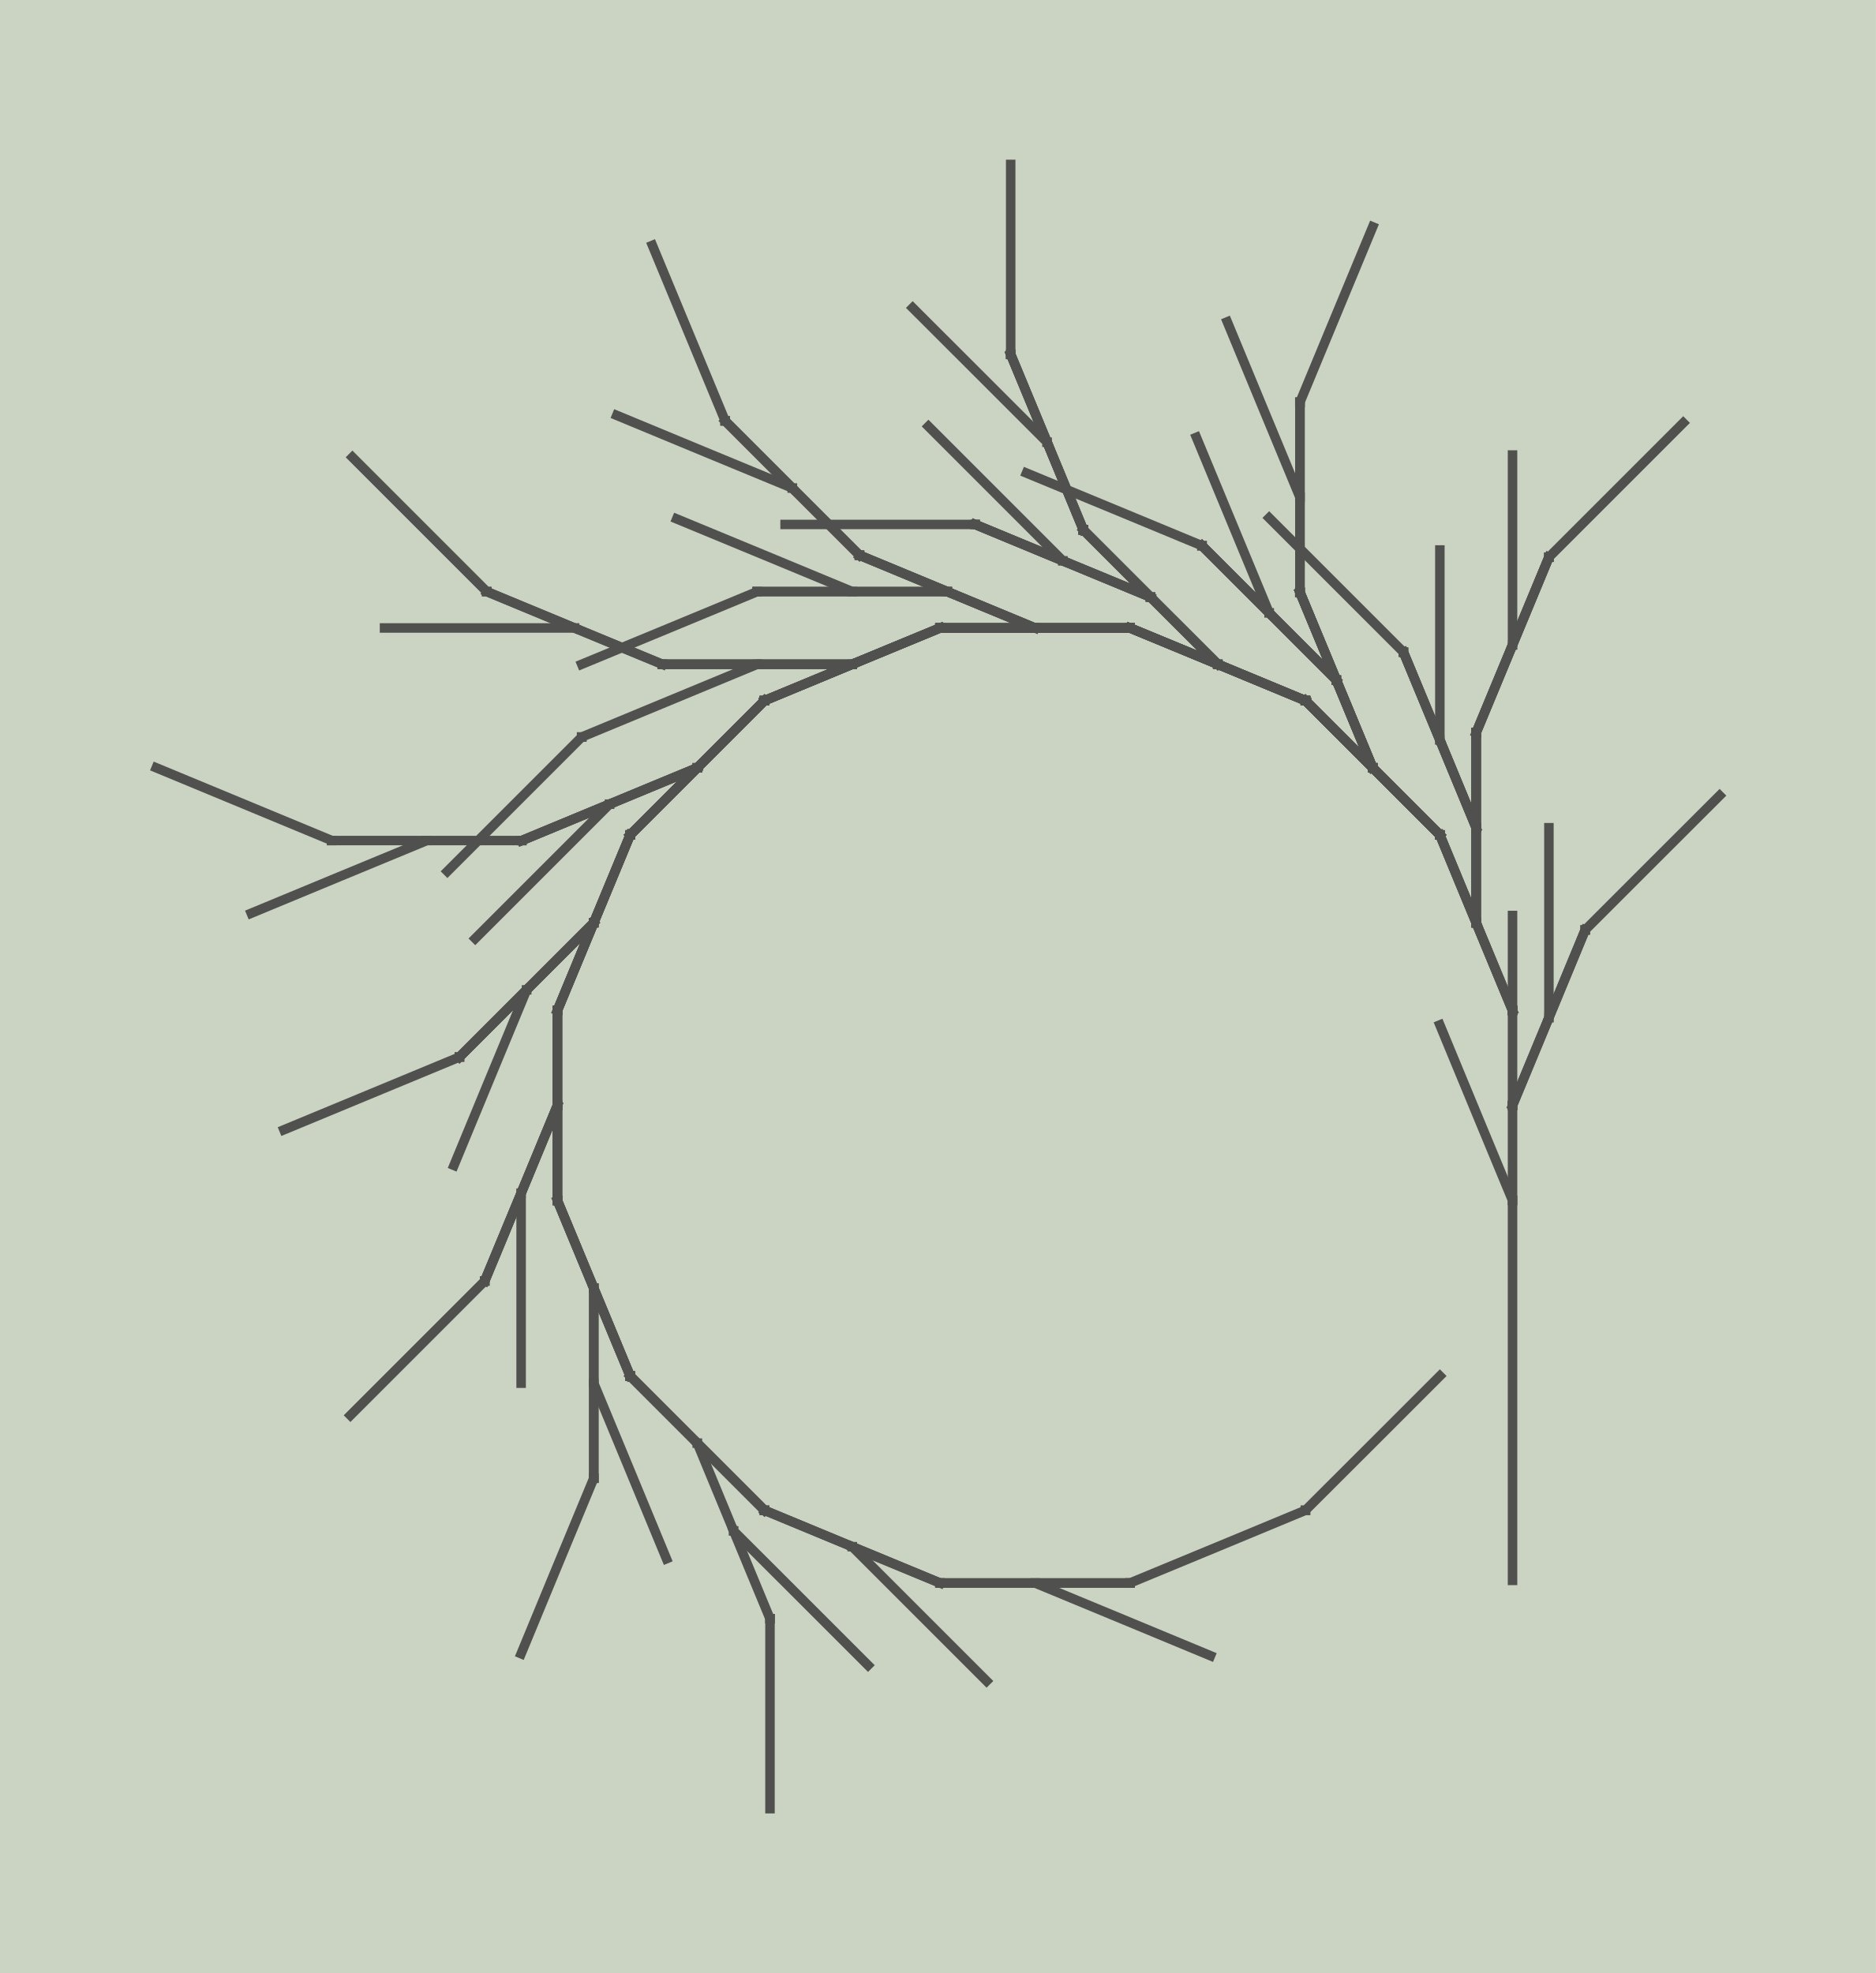
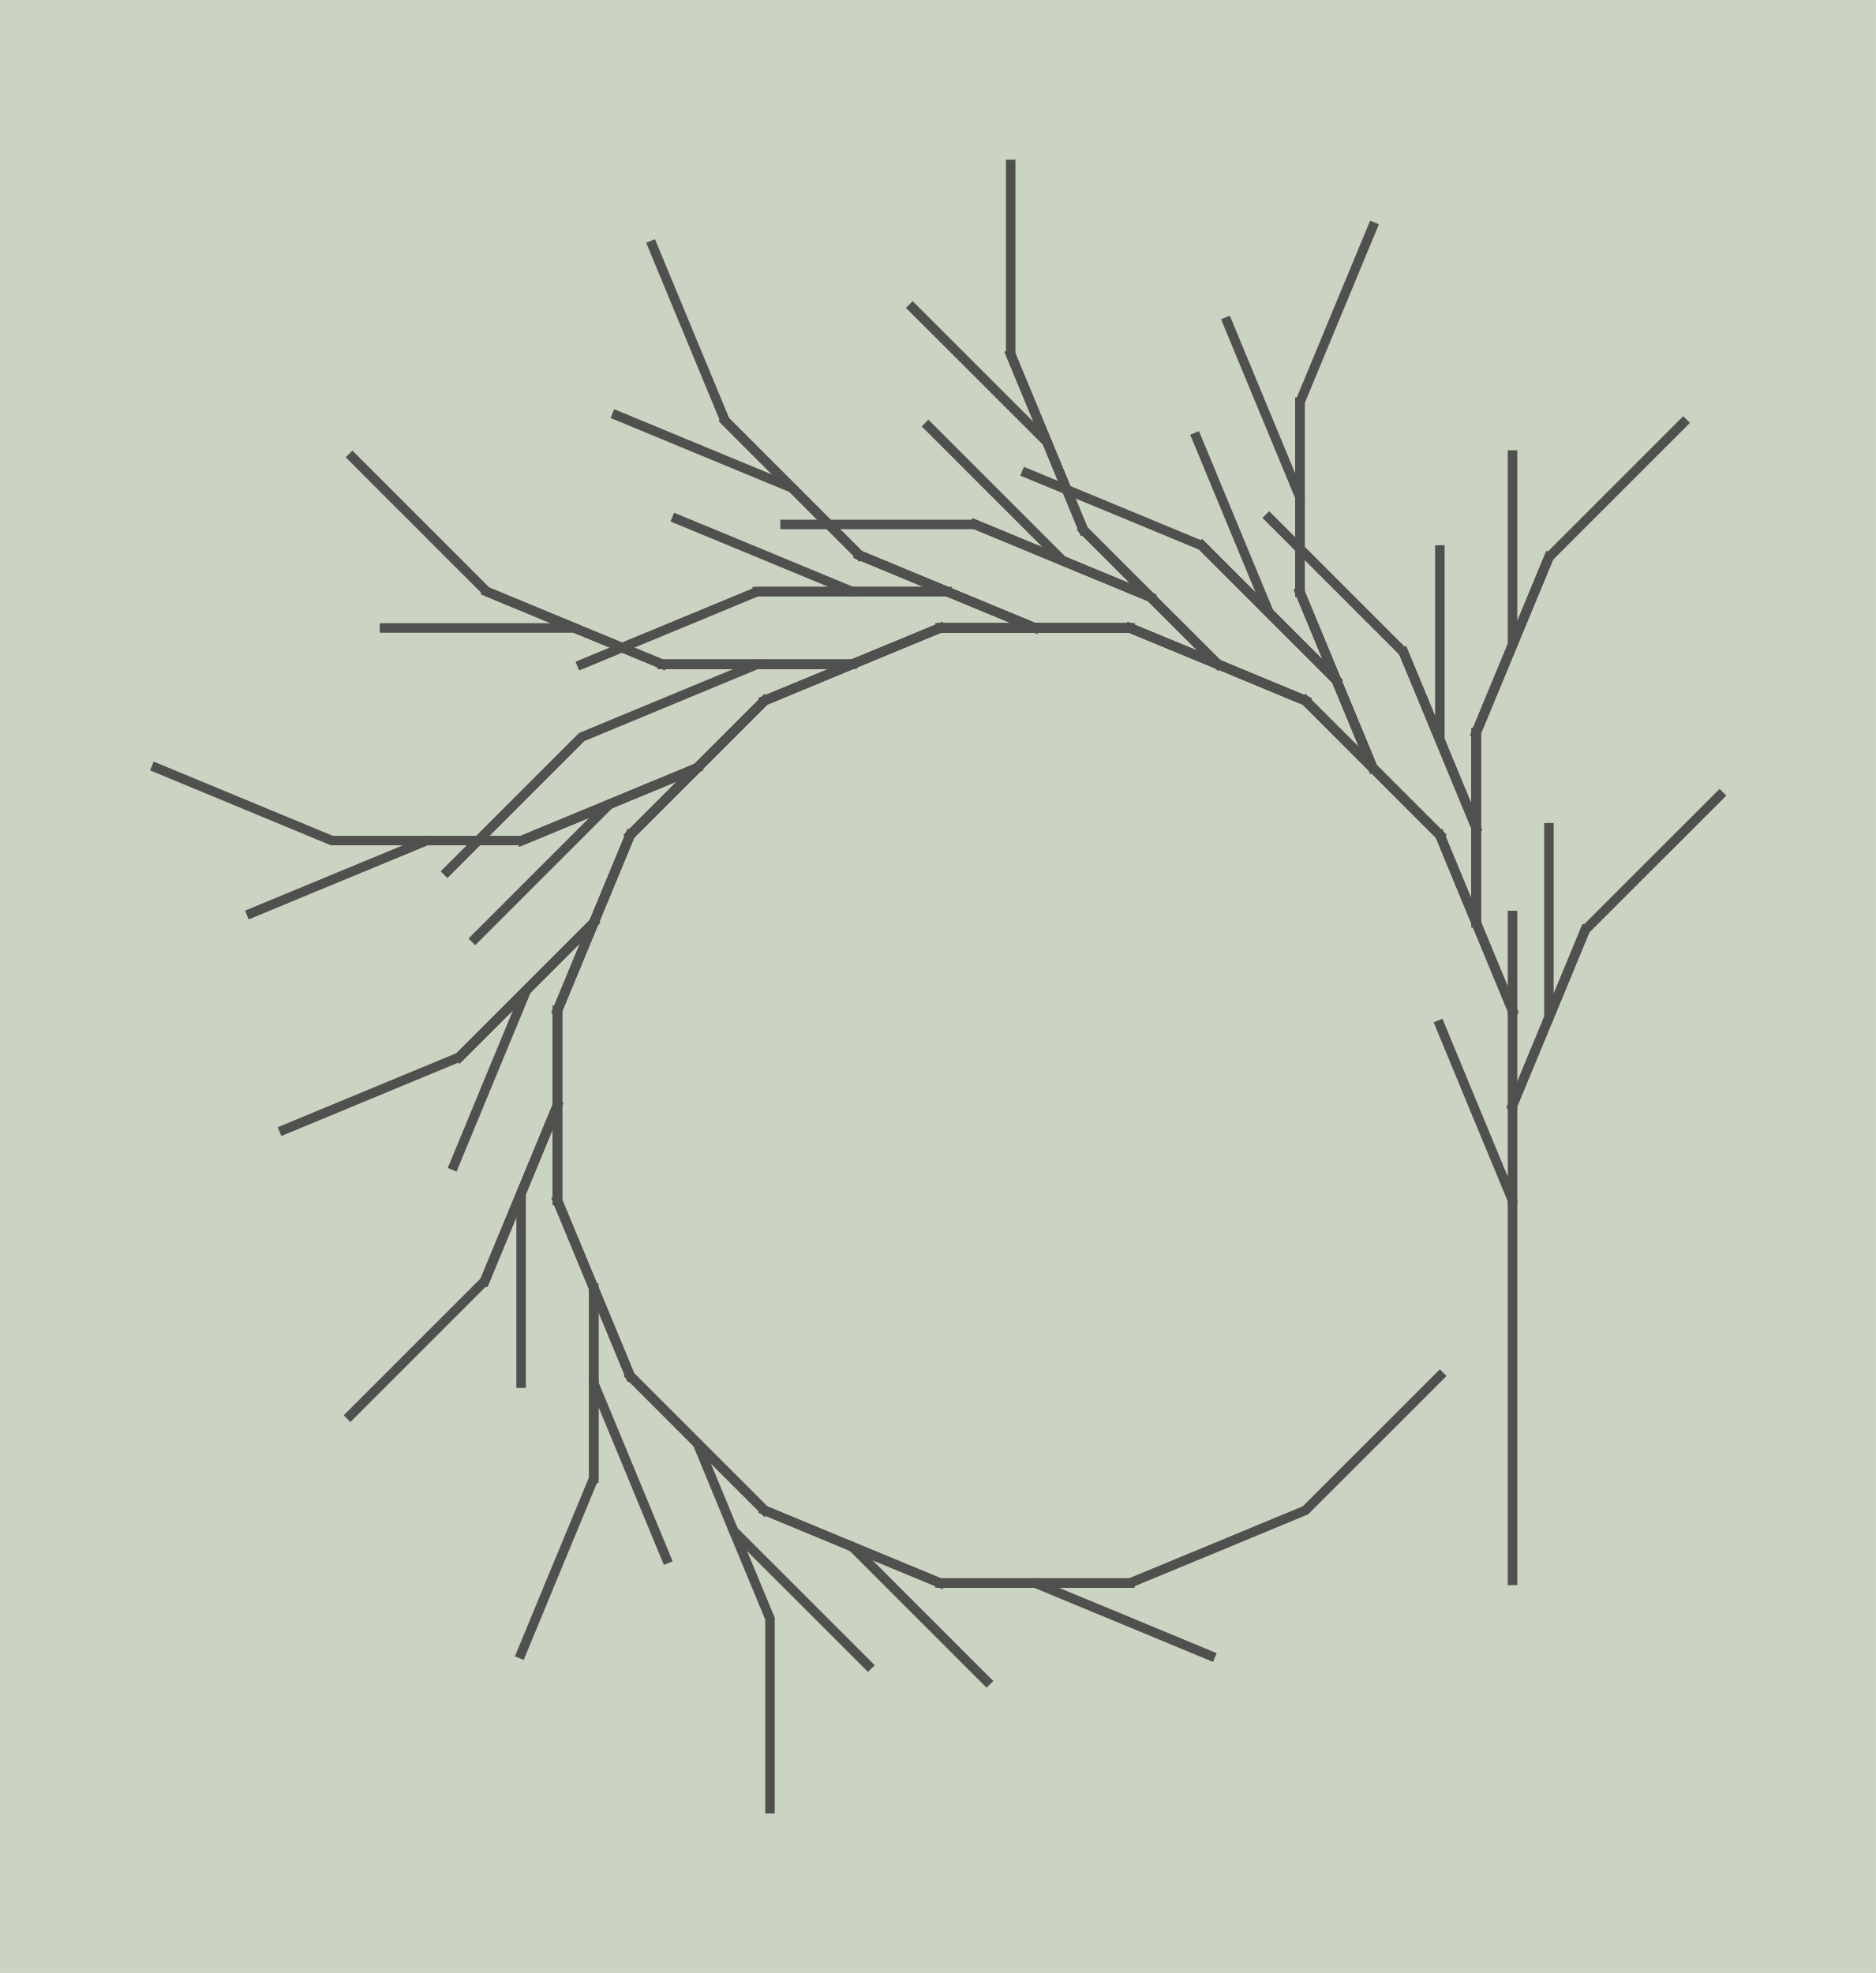
<svg xmlns="http://www.w3.org/2000/svg" version="1.1" width="475.39" height="500" viewBox="-15.923 -16.638 19.749 20.771">
  <g>
    <rect x="-15.923" y="-16.638" width="19.749" height="20.771" fill="#CBD4C2" />
-     <path style="stroke-linecap:square;fill:none;stroke-width:0.1px;stroke:#50514F" d="M 0.0,0.0 L 6.123233995736766e-17,-1.0 L 1.2246467991473532e-16,-2.0 L 1.8369701987210297e-16,-3.0 L 2.4492935982947064e-16,-4.0 L -0.383,-4.924 L -0.765,-5.848 M 2.4492935982947064e-16,-4.0 " />
-     <path style="stroke-linecap:square;fill:none;stroke-width:0.1px;stroke:#50514F" d="M 2.4492935982947064e-16,-4.0 L 3.061616997868383e-16,-5.0 L 0.383,-5.924 L 0.765,-6.848 M 3.061616997868383e-16,-5.0 " />
-     <path style="stroke-linecap:square;fill:none;stroke-width:0.1px;stroke:#50514F" d="M 3.061616997868383e-16,-5.0 L 0.383,-5.924 L 0.383,-6.924 L 0.383,-7.924 M 0.383,-5.924 " />
-     <path style="stroke-linecap:square;fill:none;stroke-width:0.1px;stroke:#50514F" d="M 0.383,-5.924 L 0.765,-6.848 L 1.472,-7.555 L 2.18,-8.262 M 0.765,-6.848 " />
-     <path style="stroke-linecap:square;fill:none;stroke-width:0.1px;stroke:#50514F" d="M 0.765,-6.848 M 3.061616997868383e-16,-5.0 " />
-     <path style="stroke-linecap:square;fill:none;stroke-width:0.1px;stroke:#50514F" d="M 3.061616997868383e-16,-5.0 L 3.67394039744206e-16,-6.0 L -0.383,-6.924 L -0.765,-7.848 M 3.67394039744206e-16,-6.0 " />
-     <path style="stroke-linecap:square;fill:none;stroke-width:0.1px;stroke:#50514F" d="M 3.67394039744206e-16,-6.0 L -0.383,-6.924 L -0.383,-7.924 L -0.383,-8.924 M -0.383,-6.924 " />
-     <path style="stroke-linecap:square;fill:none;stroke-width:0.1px;stroke:#50514F" d="M -0.383,-6.924 L -0.765,-7.848 L -1.472,-8.555 L -2.18,-9.262 M -0.765,-7.848 " />
-     <path style="stroke-linecap:square;fill:none;stroke-width:0.1px;stroke:#50514F" d="M -0.765,-7.848 L -1.472,-8.555 L -1.855,-9.479 L -2.238,-10.403 M -1.472,-8.555 " />
-     <path style="stroke-linecap:square;fill:none;stroke-width:0.1px;stroke:#50514F" d="M -1.472,-8.555 L -2.18,-9.262 L -3.103,-9.645 L -4.027,-10.027 M -2.18,-9.262 " />
-     <path style="stroke-linecap:square;fill:none;stroke-width:0.1px;stroke:#50514F" d="M -2.18,-9.262 M -0.765,-7.848 " />
-     <path style="stroke-linecap:square;fill:none;stroke-width:0.1px;stroke:#50514F" d="M -0.765,-7.848 M 3.67394039744206e-16,-6.0 " />
-     <path style="stroke-linecap:square;fill:none;stroke-width:0.1px;stroke:#50514F" d="M 3.67394039744206e-16,-6.0 L -0.383,-6.924 L -0.383,-7.924 L -0.383,-8.924 M -0.383,-6.924 " />
-     <path style="stroke-linecap:square;fill:none;stroke-width:0.1px;stroke:#50514F" d="M -0.383,-6.924 L -0.383,-7.924 L -0.765,-8.848 L -1.148,-9.772 M -0.383,-7.924 " />
-     <path style="stroke-linecap:square;fill:none;stroke-width:0.1px;stroke:#50514F" d="M -0.383,-7.924 L -0.383,-8.924 L 6.106226635438361e-16,-9.848 L 0.383,-10.772 M -0.383,-8.924 " />
-     <path style="stroke-linecap:square;fill:none;stroke-width:0.1px;stroke:#50514F" d="M -0.383,-8.924 M -0.383,-6.924 " />
-     <path style="stroke-linecap:square;fill:none;stroke-width:0.1px;stroke:#50514F" d="M -0.383,-6.924 L -0.383,-7.924 L -0.765,-8.848 L -1.148,-9.772 M -0.383,-7.924 " />
-     <path style="stroke-linecap:square;fill:none;stroke-width:0.1px;stroke:#50514F" d="M -0.383,-7.924 L -0.765,-8.848 L -0.765,-9.848 L -0.765,-10.848 M -0.765,-8.848 " />
-     <path style="stroke-linecap:square;fill:none;stroke-width:0.1px;stroke:#50514F" d="M -0.765,-8.848 L -1.148,-9.772 L -1.855,-10.479 L -2.562,-11.186 M -1.148,-9.772 " />
-     <path style="stroke-linecap:square;fill:none;stroke-width:0.1px;stroke:#50514F" d="M -1.148,-9.772 M -0.383,-7.924 " />
-     <path style="stroke-linecap:square;fill:none;stroke-width:0.1px;stroke:#50514F" d="M -0.383,-7.924 L -0.383,-8.924 L 6.106226635438361e-16,-9.848 L 0.383,-10.772 M -0.383,-8.924 " />
-     <path style="stroke-linecap:square;fill:none;stroke-width:0.1px;stroke:#50514F" d="M -0.383,-8.924 L 6.106226635438361e-16,-9.848 L 6.661338147750939e-16,-10.848 L 7.216449660063518e-16,-11.848 M 6.106226635438361e-16,-9.848 " />
-     <path style="stroke-linecap:square;fill:none;stroke-width:0.1px;stroke:#50514F" d="M 6.106226635438361e-16,-9.848 L 0.383,-10.772 L 1.09,-11.479 L 1.797,-12.186 M 0.383,-10.772 " />
-     <path style="stroke-linecap:square;fill:none;stroke-width:0.1px;stroke:#50514F" d="M 0.383,-10.772 M -0.383,-8.924 " />
-     <path style="stroke-linecap:square;fill:none;stroke-width:0.1px;stroke:#50514F" d="M -0.383,-8.924 M -0.383,-6.924 " />
-     <path style="stroke-linecap:square;fill:none;stroke-width:0.1px;stroke:#50514F" d="M -0.383,-6.924 L -0.765,-7.848 L -1.472,-8.555 L -2.18,-9.262 M -0.765,-7.848 " />
-     <path style="stroke-linecap:square;fill:none;stroke-width:0.1px;stroke:#50514F" d="M -0.765,-7.848 L -1.472,-8.555 L -1.855,-9.479 L -2.238,-10.403 M -1.472,-8.555 " />
-     <path style="stroke-linecap:square;fill:none;stroke-width:0.1px;stroke:#50514F" d="M -1.472,-8.555 L -2.18,-9.262 L -3.103,-9.645 L -4.027,-10.027 L -5.027,-10.027 L -6.027,-10.027 M -4.027,-10.027 " />
-     <path style="stroke-linecap:square;fill:none;stroke-width:0.1px;stroke:#50514F" d="M -4.027,-10.027 M -2.18,-9.262 " />
-     <path style="stroke-linecap:square;fill:none;stroke-width:0.1px;stroke:#50514F" d="M -2.18,-9.262 M -0.765,-7.848 " />
-     <path style="stroke-linecap:square;fill:none;stroke-width:0.1px;stroke:#50514F" d="M -0.765,-7.848 L -1.472,-8.555 L -1.855,-9.479 L -2.238,-10.403 M -1.472,-8.555 " />
-     <path style="stroke-linecap:square;fill:none;stroke-width:0.1px;stroke:#50514F" d="M -1.472,-8.555 L -1.855,-9.479 L -2.562,-10.186 L -3.269,-10.893 M -1.855,-9.479 " />
-     <path style="stroke-linecap:square;fill:none;stroke-width:0.1px;stroke:#50514F" d="M -1.855,-9.479 L -2.238,-10.403 L -2.238,-11.403 L -2.238,-12.403 M -2.238,-10.403 " />
-     <path style="stroke-linecap:square;fill:none;stroke-width:0.1px;stroke:#50514F" d="M -2.238,-10.403 M -1.472,-8.555 " />
-     <path style="stroke-linecap:square;fill:none;stroke-width:0.1px;stroke:#50514F" d="M -1.472,-8.555 L -1.855,-9.479 L -2.562,-10.186 L -3.269,-10.893 M -1.855,-9.479 " />
-     <path style="stroke-linecap:square;fill:none;stroke-width:0.1px;stroke:#50514F" d="M -1.855,-9.479 L -2.562,-10.186 L -2.945,-11.11 L -3.328,-12.034 M -2.562,-10.186 " />
-     <path style="stroke-linecap:square;fill:none;stroke-width:0.1px;stroke:#50514F" d="M -2.562,-10.186 L -3.269,-10.893 L -4.193,-11.276 L -5.117,-11.658 M -3.269,-10.893 " />
-     <path style="stroke-linecap:square;fill:none;stroke-width:0.1px;stroke:#50514F" d="M -3.269,-10.893 M -1.855,-9.479 " />
-     <path style="stroke-linecap:square;fill:none;stroke-width:0.1px;stroke:#50514F" d="M -1.855,-9.479 L -2.238,-10.403 L -2.238,-11.403 L -2.238,-12.403 M -2.238,-10.403 " />
-     <path style="stroke-linecap:square;fill:none;stroke-width:0.1px;stroke:#50514F" d="M -2.238,-10.403 L -2.238,-11.403 L -2.621,-12.327 L -3.003,-13.25 M -2.238,-11.403 " />
-     <path style="stroke-linecap:square;fill:none;stroke-width:0.1px;stroke:#50514F" d="M -2.238,-11.403 L -2.238,-12.403 L -1.855,-13.327 L -1.472,-14.25 M -2.238,-12.403 " />
-     <path style="stroke-linecap:square;fill:none;stroke-width:0.1px;stroke:#50514F" d="M -2.238,-12.403 M -2.238,-10.403 " />
-     <path style="stroke-linecap:square;fill:none;stroke-width:0.1px;stroke:#50514F" d="M -2.238,-10.403 M -1.472,-8.555 " />
-     <path style="stroke-linecap:square;fill:none;stroke-width:0.1px;stroke:#50514F" d="M -1.472,-8.555 L -2.18,-9.262 L -3.103,-9.645 L -4.027,-10.027 M -2.18,-9.262 " />
-     <path style="stroke-linecap:square;fill:none;stroke-width:0.1px;stroke:#50514F" d="M -2.18,-9.262 L -3.103,-9.645 L -3.811,-10.352 L -4.518,-11.059 M -3.103,-9.645 " />
-     <path style="stroke-linecap:square;fill:none;stroke-width:0.1px;stroke:#50514F" d="M -3.103,-9.645 L -4.027,-10.027 L -5.027,-10.027 L -6.027,-10.027 M -4.027,-10.027 " />
-     <path style="stroke-linecap:square;fill:none;stroke-width:0.1px;stroke:#50514F" d="M -4.027,-10.027 M -2.18,-9.262 " />
-     <path style="stroke-linecap:square;fill:none;stroke-width:0.1px;stroke:#50514F" d="M -2.18,-9.262 L -3.103,-9.645 L -3.811,-10.352 L -4.734,-10.734 L -5.658,-11.117 M -3.811,-10.352 " />
-     <path style="stroke-linecap:square;fill:none;stroke-width:0.1px;stroke:#50514F" d="M -3.811,-10.352 L -4.518,-11.059 L -4.9,-11.983 L -5.283,-12.907 M -4.518,-11.059 " />
-     <path style="stroke-linecap:square;fill:none;stroke-width:0.1px;stroke:#50514F" d="M -4.518,-11.059 M -3.103,-9.645 " />
-     <path style="stroke-linecap:square;fill:none;stroke-width:0.1px;stroke:#50514F" d="M -3.103,-9.645 L -3.811,-10.352 L -4.734,-10.734 L -5.658,-11.117 M -3.811,-10.352 " />
-     <path style="stroke-linecap:square;fill:none;stroke-width:0.1px;stroke:#50514F" d="M -3.811,-10.352 L -4.734,-10.734 L -5.442,-11.442 L -6.149,-12.149 M -4.734,-10.734 " />
-     <path style="stroke-linecap:square;fill:none;stroke-width:0.1px;stroke:#50514F" d="M -4.734,-10.734 L -5.658,-11.117 L -6.658,-11.117 L -7.658,-11.117 M -5.658,-11.117 " />
-     <path style="stroke-linecap:square;fill:none;stroke-width:0.1px;stroke:#50514F" d="M -5.658,-11.117 M -3.811,-10.352 " />
-     <path style="stroke-linecap:square;fill:none;stroke-width:0.1px;stroke:#50514F" d="M -3.811,-10.352 L -4.518,-11.059 L -4.9,-11.983 L -5.283,-12.907 M -4.518,-11.059 " />
-     <path style="stroke-linecap:square;fill:none;stroke-width:0.1px;stroke:#50514F" d="M -4.518,-11.059 L -4.9,-11.983 L -5.607,-12.69 L -6.315,-13.397 M -4.9,-11.983 " />
-     <path style="stroke-linecap:square;fill:none;stroke-width:0.1px;stroke:#50514F" d="M -4.9,-11.983 L -5.283,-12.907 L -5.283,-13.907 L -5.283,-14.907 M -5.283,-12.907 " />
-     <path style="stroke-linecap:square;fill:none;stroke-width:0.1px;stroke:#50514F" d="M -5.283,-12.907 M -4.518,-11.059 " />
-     <path style="stroke-linecap:square;fill:none;stroke-width:0.1px;stroke:#50514F" d="M -4.518,-11.059 M -3.103,-9.645 " />
-     <path style="stroke-linecap:square;fill:none;stroke-width:0.1px;stroke:#50514F" d="M -3.103,-9.645 L -4.027,-10.027 L -5.027,-10.027 L -6.027,-10.027 M -4.027,-10.027 " />
-     <path style="stroke-linecap:square;fill:none;stroke-width:0.1px;stroke:#50514F" d="M -4.027,-10.027 L -5.027,-10.027 L -5.951,-10.41 L -6.875,-10.793 M -5.027,-10.027 " />
-     <path style="stroke-linecap:square;fill:none;stroke-width:0.1px;stroke:#50514F" d="M -5.027,-10.027 L -6.027,-10.027 L -6.951,-9.645 L -7.875,-9.262 M -6.027,-10.027 " />
-     <path style="stroke-linecap:square;fill:none;stroke-width:0.1px;stroke:#50514F" d="M -6.027,-10.027 M -4.027,-10.027 " />
-     <path style="stroke-linecap:square;fill:none;stroke-width:0.1px;stroke:#50514F" d="M -4.027,-10.027 L -5.027,-10.027 L -5.951,-10.41 L -6.875,-10.793 M -5.027,-10.027 " />
-     <path style="stroke-linecap:square;fill:none;stroke-width:0.1px;stroke:#50514F" d="M -5.027,-10.027 L -5.951,-10.41 L -6.951,-10.41 L -7.951,-10.41 M -5.951,-10.41 " />
-     <path style="stroke-linecap:square;fill:none;stroke-width:0.1px;stroke:#50514F" d="M -5.951,-10.41 L -6.951,-10.41 L -7.875,-10.793 L -8.799,-11.175 M -6.951,-10.41 " />
-     <path style="stroke-linecap:square;fill:none;stroke-width:0.1px;stroke:#50514F" d="M -6.951,-10.41 L -7.951,-10.41 L -8.875,-10.027 L -9.799,-9.645 M -7.951,-10.41 " />
-     <path style="stroke-linecap:square;fill:none;stroke-width:0.1px;stroke:#50514F" d="M -7.951,-10.41 M -5.951,-10.41 " />
-     <path style="stroke-linecap:square;fill:none;stroke-width:0.1px;stroke:#50514F" d="M -5.951,-10.41 L -6.875,-10.793 L -7.582,-11.5 L -8.289,-12.207 M -6.875,-10.793 " />
-     <path style="stroke-linecap:square;fill:none;stroke-width:0.1px;stroke:#50514F" d="M -6.875,-10.793 L -7.582,-11.5 L -8.506,-11.882 L -9.43,-12.265 M -7.582,-11.5 " />
-     <path style="stroke-linecap:square;fill:none;stroke-width:0.1px;stroke:#50514F" d="M -7.582,-11.5 L -8.289,-12.207 L -8.672,-13.131 L -9.055,-14.055 M -8.289,-12.207 " />
-     <path style="stroke-linecap:square;fill:none;stroke-width:0.1px;stroke:#50514F" d="M -8.289,-12.207 M -6.875,-10.793 " />
-     <path style="stroke-linecap:square;fill:none;stroke-width:0.1px;stroke:#50514F" d="M -6.875,-10.793 M -5.027,-10.027 " />
-     <path style="stroke-linecap:square;fill:none;stroke-width:0.1px;stroke:#50514F" d="M -5.027,-10.027 L -6.027,-10.027 L -6.951,-9.645 L -7.875,-9.262 M -6.027,-10.027 " />
-     <path style="stroke-linecap:square;fill:none;stroke-width:0.1px;stroke:#50514F" d="M -6.027,-10.027 L -6.951,-9.645 L -7.951,-9.645 L -8.951,-9.645 M -6.951,-9.645 " />
-     <path style="stroke-linecap:square;fill:none;stroke-width:0.1px;stroke:#50514F" d="M -6.951,-9.645 L -7.875,-9.262 L -8.582,-8.555 L -9.289,-7.848 M -7.875,-9.262 " />
-     <path style="stroke-linecap:square;fill:none;stroke-width:0.1px;stroke:#50514F" d="M -7.875,-9.262 M -6.027,-10.027 " />
-     <path style="stroke-linecap:square;fill:none;stroke-width:0.1px;stroke:#50514F" d="M -6.027,-10.027 L -6.951,-9.645 L -7.951,-9.645 L -8.951,-9.645 M -6.951,-9.645 " />
-     <path style="stroke-linecap:square;fill:none;stroke-width:0.1px;stroke:#50514F" d="M -6.951,-9.645 L -7.951,-9.645 L -8.875,-9.262 L -9.799,-8.879 L -10.506,-8.172 L -11.213,-7.465 M -9.799,-8.879 " />
-     <path style="stroke-linecap:square;fill:none;stroke-width:0.1px;stroke:#50514F" d="M -9.799,-8.879 M -7.951,-9.645 " />
-     <path style="stroke-linecap:square;fill:none;stroke-width:0.1px;stroke:#50514F" d="M -7.951,-9.645 L -8.951,-9.645 L -9.875,-10.027 L -10.799,-10.41 M -8.951,-9.645 " />
-     <path style="stroke-linecap:square;fill:none;stroke-width:0.1px;stroke:#50514F" d="M -8.951,-9.645 L -9.875,-10.027 L -10.875,-10.027 L -11.875,-10.027 M -9.875,-10.027 " />
-     <path style="stroke-linecap:square;fill:none;stroke-width:0.1px;stroke:#50514F" d="M -9.875,-10.027 L -10.799,-10.41 L -11.506,-11.117 L -12.213,-11.824 M -10.799,-10.41 " />
-     <path style="stroke-linecap:square;fill:none;stroke-width:0.1px;stroke:#50514F" d="M -10.799,-10.41 M -8.951,-9.645 " />
-     <path style="stroke-linecap:square;fill:none;stroke-width:0.1px;stroke:#50514F" d="M -8.951,-9.645 M -6.951,-9.645 " />
-     <path style="stroke-linecap:square;fill:none;stroke-width:0.1px;stroke:#50514F" d="M -6.951,-9.645 L -7.875,-9.262 L -8.582,-8.555 L -9.289,-7.848 M -7.875,-9.262 " />
-     <path style="stroke-linecap:square;fill:none;stroke-width:0.1px;stroke:#50514F" d="M -7.875,-9.262 L -8.582,-8.555 L -9.506,-8.172 L -10.43,-7.789 M -8.582,-8.555 " />
-     <path style="stroke-linecap:square;fill:none;stroke-width:0.1px;stroke:#50514F" d="M -8.582,-8.555 L -9.289,-7.848 L -9.672,-6.924 L -10.055,-6 M -9.289,-7.848 " />
-     <path style="stroke-linecap:square;fill:none;stroke-width:0.1px;stroke:#50514F" d="M -9.289,-7.848 M -7.875,-9.262 " />
-     <path style="stroke-linecap:square;fill:none;stroke-width:0.1px;stroke:#50514F" d="M -7.875,-9.262 L -8.582,-8.555 L -9.506,-8.172 L -10.43,-7.789 M -8.582,-8.555 " />
-     <path style="stroke-linecap:square;fill:none;stroke-width:0.1px;stroke:#50514F" d="M -8.582,-8.555 L -9.506,-8.172 L -10.213,-7.465 L -10.92,-6.758 M -9.506,-8.172 " />
-     <path style="stroke-linecap:square;fill:none;stroke-width:0.1px;stroke:#50514F" d="M -9.506,-8.172 L -10.43,-7.789 L -11.43,-7.789 L -12.354,-7.407 L -13.278,-7.024 M -11.43,-7.789 " />
-     <path style="stroke-linecap:square;fill:none;stroke-width:0.1px;stroke:#50514F" d="M -11.43,-7.789 L -12.43,-7.789 L -13.354,-8.172 L -14.278,-8.555 M -12.43,-7.789 " />
-     <path style="stroke-linecap:square;fill:none;stroke-width:0.1px;stroke:#50514F" d="M -12.43,-7.789 M -10.43,-7.789 " />
-     <path style="stroke-linecap:square;fill:none;stroke-width:0.1px;stroke:#50514F" d="M -10.43,-7.789 M -8.582,-8.555 " />
-     <path style="stroke-linecap:square;fill:none;stroke-width:0.1px;stroke:#50514F" d="M -8.582,-8.555 L -9.289,-7.848 L -9.672,-6.924 L -10.055,-6 M -9.289,-7.848 " />
-     <path style="stroke-linecap:square;fill:none;stroke-width:0.1px;stroke:#50514F" d="M -9.289,-7.848 L -9.672,-6.924 L -10.379,-6.217 L -11.086,-5.51 M -9.672,-6.924 " />
-     <path style="stroke-linecap:square;fill:none;stroke-width:0.1px;stroke:#50514F" d="M -9.672,-6.924 L -10.055,-6 L -10.055,-5 L -10.055,-4 M -10.055,-6 " />
-     <path style="stroke-linecap:square;fill:none;stroke-width:0.1px;stroke:#50514F" d="M -10.055,-6 M -9.289,-7.848 " />
-     <path style="stroke-linecap:square;fill:none;stroke-width:0.1px;stroke:#50514F" d="M -9.289,-7.848 L -9.672,-6.924 L -10.379,-6.217 L -11.086,-5.51 M -9.672,-6.924 " />
-     <path style="stroke-linecap:square;fill:none;stroke-width:0.1px;stroke:#50514F" d="M -9.672,-6.924 L -10.379,-6.217 L -10.762,-5.293 L -11.144,-4.369 M -10.379,-6.217 " />
-     <path style="stroke-linecap:square;fill:none;stroke-width:0.1px;stroke:#50514F" d="M -10.379,-6.217 L -11.086,-5.51 L -12.01,-5.127 L -12.934,-4.744 M -11.086,-5.51 " />
-     <path style="stroke-linecap:square;fill:none;stroke-width:0.1px;stroke:#50514F" d="M -11.086,-5.51 M -9.672,-6.924 " />
-     <path style="stroke-linecap:square;fill:none;stroke-width:0.1px;stroke:#50514F" d="M -9.672,-6.924 L -10.055,-6 L -10.055,-5 L -10.055,-4 M -10.055,-6 " />
-     <path style="stroke-linecap:square;fill:none;stroke-width:0.1px;stroke:#50514F" d="M -10.055,-6 L -10.055,-5 L -10.437,-4.076 L -10.82,-3.152 M -10.055,-5 " />
-     <path style="stroke-linecap:square;fill:none;stroke-width:0.1px;stroke:#50514F" d="M -10.055,-5 L -10.055,-4 L -9.672,-3.076 L -9.289,-2.152 M -10.055,-4 " />
-     <path style="stroke-linecap:square;fill:none;stroke-width:0.1px;stroke:#50514F" d="M -10.055,-4 M -10.055,-6 " />
-     <path style="stroke-linecap:square;fill:none;stroke-width:0.1px;stroke:#50514F" d="M -10.055,-6 L -10.055,-5 L -10.437,-4.076 L -10.82,-3.152 M -10.055,-5 " />
-     <path style="stroke-linecap:square;fill:none;stroke-width:0.1px;stroke:#50514F" d="M -10.055,-5 L -10.437,-4.076 L -10.437,-3.076 L -10.437,-2.076 M -10.437,-4.076 " />
-     <path style="stroke-linecap:square;fill:none;stroke-width:0.1px;stroke:#50514F" d="M -10.437,-4.076 L -10.82,-3.152 L -11.527,-2.445 L -12.234,-1.738 M -10.82,-3.152 " />
-     <path style="stroke-linecap:square;fill:none;stroke-width:0.1px;stroke:#50514F" d="M -10.82,-3.152 M -10.055,-5 " />
-     <path style="stroke-linecap:square;fill:none;stroke-width:0.1px;stroke:#50514F" d="M -10.055,-5 L -10.055,-4 L -9.672,-3.076 L -9.289,-2.152 L -8.582,-1.445 L -7.875,-0.738 M -9.289,-2.152 " />
-     <path style="stroke-linecap:square;fill:none;stroke-width:0.1px;stroke:#50514F" d="M -9.289,-2.152 M -10.055,-4 " />
-     <path style="stroke-linecap:square;fill:none;stroke-width:0.1px;stroke:#50514F" d="M -10.055,-4 L -9.672,-3.076 L -9.672,-2.076 L -9.672,-1.076 M -9.672,-3.076 " />
-     <path style="stroke-linecap:square;fill:none;stroke-width:0.1px;stroke:#50514F" d="M -9.672,-3.076 L -9.672,-2.076 L -9.289,-1.152 L -8.907,-0.228 M -9.672,-2.076 " />
-     <path style="stroke-linecap:square;fill:none;stroke-width:0.1px;stroke:#50514F" d="M -9.672,-2.076 L -9.672,-1.076 L -10.055,-0.152 L -10.437,0.772 M -9.672,-1.076 " />
-     <path style="stroke-linecap:square;fill:none;stroke-width:0.1px;stroke:#50514F" d="M -9.672,-1.076 M -9.672,-3.076 " />
-     <path style="stroke-linecap:square;fill:none;stroke-width:0.1px;stroke:#50514F" d="M -9.672,-3.076 L -9.289,-2.152 L -8.582,-1.445 L -7.875,-0.738 M -9.289,-2.152 " />
-     <path style="stroke-linecap:square;fill:none;stroke-width:0.1px;stroke:#50514F" d="M -9.289,-2.152 L -8.582,-1.445 L -8.2,-0.521 L -7.492,0.186 L -6.785,0.893 M -8.2,-0.521 " />
-     <path style="stroke-linecap:square;fill:none;stroke-width:0.1px;stroke:#50514F" d="M -8.2,-0.521 L -7.817,0.403 L -7.817,1.403 L -7.817,2.403 M -7.817,0.403 " />
-     <path style="stroke-linecap:square;fill:none;stroke-width:0.1px;stroke:#50514F" d="M -7.817,0.403 M -8.582,-1.445 " />
-     <path style="stroke-linecap:square;fill:none;stroke-width:0.1px;stroke:#50514F" d="M -8.582,-1.445 L -7.875,-0.738 L -6.951,-0.355 L -6.027,2.7339492125842968e-2 M -7.875,-0.738 " />
-     <path style="stroke-linecap:square;fill:none;stroke-width:0.1px;stroke:#50514F" d="M -7.875,-0.738 L -6.951,-0.355 L -6.244,0.352 L -5.537,1.059 M -6.951,-0.355 " />
-     <path style="stroke-linecap:square;fill:none;stroke-width:0.1px;stroke:#50514F" d="M -6.951,-0.355 L -6.027,2.7339492125842968e-2 L -5.027,2.733949212584258e-2 L -4.027,2.733949212584219e-2 M -6.027,2.7339492125842968e-2 " />
-     <path style="stroke-linecap:square;fill:none;stroke-width:0.1px;stroke:#50514F" d="M -6.027,2.7339492125842968e-2 L -5.027,2.733949212584258e-2 L -4.103,0.41 L -3.18,0.793 M -5.027,2.733949212584258e-2 " />
-     <path style="stroke-linecap:square;fill:none;stroke-width:0.1px;stroke:#50514F" d="M -5.027,2.733949212584258e-2 L -4.027,2.733949212584219e-2 L -3.103,-0.355 L -2.18,-0.738 L -1.472,-1.445 L -0.765,-2.152 M -2.18,-0.738 " />
-     <path style="stroke-linecap:square;fill:none;stroke-width:0.1px;stroke:#50514F" d="M -2.18,-0.738 M -4.027,2.733949212584219e-2 " />
-     <path style="stroke-linecap:square;fill:none;stroke-width:0.1px;stroke:#50514F" d="M -4.027,2.733949212584219e-2 M -6.027,2.7339492125842968e-2 " />
-     <path style="stroke-linecap:square;fill:none;stroke-width:0.1px;stroke:#50514F" d="M -6.027,2.7339492125842968e-2 M -7.875,-0.738 " />
-     <path style="stroke-linecap:square;fill:none;stroke-width:0.1px;stroke:#50514F" d="M -7.875,-0.738 M -9.289,-2.152 " />
-     <path style="stroke-linecap:square;fill:none;stroke-width:0.1px;stroke:#50514F" d="M -9.289,-2.152 M -10.055,-4 " />
-     <path style="stroke-linecap:square;fill:none;stroke-width:0.1px;stroke:#50514F" d="M -10.055,-4 M -10.055,-6 " />
-     <path style="stroke-linecap:square;fill:none;stroke-width:0.1px;stroke:#50514F" d="M -10.055,-6 M -9.289,-7.848 " />
-     <path style="stroke-linecap:square;fill:none;stroke-width:0.1px;stroke:#50514F" d="M -9.289,-7.848 M -7.875,-9.262 " />
-     <path style="stroke-linecap:square;fill:none;stroke-width:0.1px;stroke:#50514F" d="M -7.875,-9.262 M -6.027,-10.027 " />
-     <path style="stroke-linecap:square;fill:none;stroke-width:0.1px;stroke:#50514F" d="M -6.027,-10.027 M -4.027,-10.027 " />
-     <path style="stroke-linecap:square;fill:none;stroke-width:0.1px;stroke:#50514F" d="M -4.027,-10.027 M -2.18,-9.262 " />
-     <path style="stroke-linecap:square;fill:none;stroke-width:0.1px;stroke:#50514F" d="M -2.18,-9.262 M -0.765,-7.848 " />
-     <path style="stroke-linecap:square;fill:none;stroke-width:0.1px;stroke:#50514F" d="M -0.765,-7.848 M 3.67394039744206e-16,-6.0 " />
-     <path style="stroke-linecap:square;fill:none;stroke-width:0.1px;stroke:#50514F" d="M 3.67394039744206e-16,-6.0 L 4.2862637970157366e-16,-7.0 " />
+     <path style="stroke-linecap:square;fill:none;stroke:#50514F;stroke-width:0.1px" d="M 0.0,0.0 L 6.123233995736766e-17,-1.0 L 1.2246467991473532e-16,-2.0 L 1.8369701987210297e-16,-3.0 L 2.4492935982947064e-16,-4.0 L -0.383,-4.924 L -0.765,-5.848 " />
+     <path style="stroke-linecap:square;fill:none;stroke:#50514F;stroke-width:0.1px" d="M 2.4492935982947064e-16,-4.0 L 3.061616997868383e-16,-5.0 L 0.383,-5.924 L 0.765,-6.848 " />
+     <path style="stroke-linecap:square;fill:none;stroke:#50514F;stroke-width:0.1px" d="M 3.061616997868383e-16,-5.0 L 0.383,-5.924 L 0.383,-6.924 L 0.383,-7.924 " />
+     <path style="stroke-linecap:square;fill:none;stroke:#50514F;stroke-width:0.1px" d="M 0.383,-5.924 L 0.765,-6.848 L 1.472,-7.555 L 2.18,-8.262 " />
+     <path style="stroke-linecap:square;fill:none;stroke:#50514F;stroke-width:0.1px" d="M 3.061616997868383e-16,-5.0 L 3.67394039744206e-16,-6.0 L -0.383,-6.924 L -0.765,-7.848 " />
+     <path style="stroke-linecap:square;fill:none;stroke:#50514F;stroke-width:0.1px" d="M 3.67394039744206e-16,-6.0 L -0.383,-6.924 L -0.383,-7.924 L -0.383,-8.924 " />
+     <path style="stroke-linecap:square;fill:none;stroke:#50514F;stroke-width:0.1px" d="M -0.383,-6.924 L -0.765,-7.848 L -1.472,-8.555 L -2.18,-9.262 " />
+     <path style="stroke-linecap:square;fill:none;stroke:#50514F;stroke-width:0.1px" d="M -0.765,-7.848 L -1.472,-8.555 L -1.855,-9.479 L -2.238,-10.403 " />
+     <path style="stroke-linecap:square;fill:none;stroke:#50514F;stroke-width:0.1px" d="M -1.472,-8.555 L -2.18,-9.262 L -3.103,-9.645 L -4.027,-10.027 " />
+     <path style="stroke-linecap:square;fill:none;stroke:#50514F;stroke-width:0.1px" d="M 3.67394039744206e-16,-6.0 L -0.383,-6.924 L -0.383,-7.924 L -0.383,-8.924 " />
+     <path style="stroke-linecap:square;fill:none;stroke:#50514F;stroke-width:0.1px" d="M -0.383,-6.924 L -0.383,-7.924 L -0.765,-8.848 L -1.148,-9.772 " />
+     <path style="stroke-linecap:square;fill:none;stroke:#50514F;stroke-width:0.1px" d="M -0.383,-7.924 L -0.383,-8.924 L 6.106226635438361e-16,-9.848 L 0.383,-10.772 " />
+     <path style="stroke-linecap:square;fill:none;stroke:#50514F;stroke-width:0.1px" d="M -0.383,-6.924 L -0.383,-7.924 L -0.765,-8.848 L -1.148,-9.772 " />
+     <path style="stroke-linecap:square;fill:none;stroke:#50514F;stroke-width:0.1px" d="M -0.383,-7.924 L -0.765,-8.848 L -0.765,-9.848 L -0.765,-10.848 " />
+     <path style="stroke-linecap:square;fill:none;stroke:#50514F;stroke-width:0.1px" d="M -0.765,-8.848 L -1.148,-9.772 L -1.855,-10.479 L -2.562,-11.186 " />
+     <path style="stroke-linecap:square;fill:none;stroke:#50514F;stroke-width:0.1px" d="M -0.383,-7.924 L -0.383,-8.924 L 6.106226635438361e-16,-9.848 L 0.383,-10.772 " />
+     <path style="stroke-linecap:square;fill:none;stroke:#50514F;stroke-width:0.1px" d="M -0.383,-8.924 L 6.106226635438361e-16,-9.848 L 6.661338147750939e-16,-10.848 L 7.216449660063518e-16,-11.848 " />
+     <path style="stroke-linecap:square;fill:none;stroke:#50514F;stroke-width:0.1px" d="M 6.106226635438361e-16,-9.848 L 0.383,-10.772 L 1.09,-11.479 L 1.797,-12.186 " />
+     <path style="stroke-linecap:square;fill:none;stroke:#50514F;stroke-width:0.1px" d="M -0.383,-6.924 L -0.765,-7.848 L -1.472,-8.555 L -2.18,-9.262 " />
+     <path style="stroke-linecap:square;fill:none;stroke:#50514F;stroke-width:0.1px" d="M -0.765,-7.848 L -1.472,-8.555 L -1.855,-9.479 L -2.238,-10.403 " />
+     <path style="stroke-linecap:square;fill:none;stroke:#50514F;stroke-width:0.1px" d="M -1.472,-8.555 L -2.18,-9.262 L -3.103,-9.645 L -4.027,-10.027 L -5.027,-10.027 L -6.027,-10.027 " />
+     <path style="stroke-linecap:square;fill:none;stroke:#50514F;stroke-width:0.1px" d="M -0.765,-7.848 L -1.472,-8.555 L -1.855,-9.479 L -2.238,-10.403 " />
+     <path style="stroke-linecap:square;fill:none;stroke:#50514F;stroke-width:0.1px" d="M -1.472,-8.555 L -1.855,-9.479 L -2.562,-10.186 L -3.269,-10.893 " />
+     <path style="stroke-linecap:square;fill:none;stroke:#50514F;stroke-width:0.1px" d="M -1.855,-9.479 L -2.238,-10.403 L -2.238,-11.403 L -2.238,-12.403 " />
+     <path style="stroke-linecap:square;fill:none;stroke:#50514F;stroke-width:0.1px" d="M -1.472,-8.555 L -1.855,-9.479 L -2.562,-10.186 L -3.269,-10.893 " />
+     <path style="stroke-linecap:square;fill:none;stroke:#50514F;stroke-width:0.1px" d="M -1.855,-9.479 L -2.562,-10.186 L -2.945,-11.11 L -3.328,-12.034 " />
+     <path style="stroke-linecap:square;fill:none;stroke:#50514F;stroke-width:0.1px" d="M -2.562,-10.186 L -3.269,-10.893 L -4.193,-11.276 L -5.117,-11.658 " />
+     <path style="stroke-linecap:square;fill:none;stroke:#50514F;stroke-width:0.1px" d="M -1.855,-9.479 L -2.238,-10.403 L -2.238,-11.403 L -2.238,-12.403 " />
+     <path style="stroke-linecap:square;fill:none;stroke:#50514F;stroke-width:0.1px" d="M -2.238,-10.403 L -2.238,-11.403 L -2.621,-12.327 L -3.003,-13.25 " />
+     <path style="stroke-linecap:square;fill:none;stroke:#50514F;stroke-width:0.1px" d="M -2.238,-11.403 L -2.238,-12.403 L -1.855,-13.327 L -1.472,-14.25 " />
+     <path style="stroke-linecap:square;fill:none;stroke:#50514F;stroke-width:0.1px" d="M -1.472,-8.555 L -2.18,-9.262 L -3.103,-9.645 L -4.027,-10.027 " />
+     <path style="stroke-linecap:square;fill:none;stroke:#50514F;stroke-width:0.1px" d="M -2.18,-9.262 L -3.103,-9.645 L -3.811,-10.352 L -4.518,-11.059 " />
+     <path style="stroke-linecap:square;fill:none;stroke:#50514F;stroke-width:0.1px" d="M -3.103,-9.645 L -4.027,-10.027 L -5.027,-10.027 L -6.027,-10.027 " />
+     <path style="stroke-linecap:square;fill:none;stroke:#50514F;stroke-width:0.1px" d="M -2.18,-9.262 L -3.103,-9.645 L -3.811,-10.352 L -4.734,-10.734 L -5.658,-11.117 " />
+     <path style="stroke-linecap:square;fill:none;stroke:#50514F;stroke-width:0.1px" d="M -3.811,-10.352 L -4.518,-11.059 L -4.9,-11.983 L -5.283,-12.907 " />
+     <path style="stroke-linecap:square;fill:none;stroke:#50514F;stroke-width:0.1px" d="M -3.103,-9.645 L -3.811,-10.352 L -4.734,-10.734 L -5.658,-11.117 " />
+     <path style="stroke-linecap:square;fill:none;stroke:#50514F;stroke-width:0.1px" d="M -3.811,-10.352 L -4.734,-10.734 L -5.442,-11.442 L -6.149,-12.149 " />
+     <path style="stroke-linecap:square;fill:none;stroke:#50514F;stroke-width:0.1px" d="M -4.734,-10.734 L -5.658,-11.117 L -6.658,-11.117 L -7.658,-11.117 " />
+     <path style="stroke-linecap:square;fill:none;stroke:#50514F;stroke-width:0.1px" d="M -3.811,-10.352 L -4.518,-11.059 L -4.9,-11.983 L -5.283,-12.907 " />
+     <path style="stroke-linecap:square;fill:none;stroke:#50514F;stroke-width:0.1px" d="M -4.518,-11.059 L -4.9,-11.983 L -5.607,-12.69 L -6.315,-13.397 " />
+     <path style="stroke-linecap:square;fill:none;stroke:#50514F;stroke-width:0.1px" d="M -4.9,-11.983 L -5.283,-12.907 L -5.283,-13.907 L -5.283,-14.907 " />
+     <path style="stroke-linecap:square;fill:none;stroke:#50514F;stroke-width:0.1px" d="M -3.103,-9.645 L -4.027,-10.027 L -5.027,-10.027 L -6.027,-10.027 " />
+     <path style="stroke-linecap:square;fill:none;stroke:#50514F;stroke-width:0.1px" d="M -4.027,-10.027 L -5.027,-10.027 L -5.951,-10.41 L -6.875,-10.793 " />
+     <path style="stroke-linecap:square;fill:none;stroke:#50514F;stroke-width:0.1px" d="M -5.027,-10.027 L -6.027,-10.027 L -6.951,-9.645 L -7.875,-9.262 " />
+     <path style="stroke-linecap:square;fill:none;stroke:#50514F;stroke-width:0.1px" d="M -4.027,-10.027 L -5.027,-10.027 L -5.951,-10.41 L -6.875,-10.793 " />
+     <path style="stroke-linecap:square;fill:none;stroke:#50514F;stroke-width:0.1px" d="M -5.027,-10.027 L -5.951,-10.41 L -6.951,-10.41 L -7.951,-10.41 " />
+     <path style="stroke-linecap:square;fill:none;stroke:#50514F;stroke-width:0.1px" d="M -5.951,-10.41 L -6.951,-10.41 L -7.875,-10.793 L -8.799,-11.175 " />
+     <path style="stroke-linecap:square;fill:none;stroke:#50514F;stroke-width:0.1px" d="M -6.951,-10.41 L -7.951,-10.41 L -8.875,-10.027 L -9.799,-9.645 " />
+     <path style="stroke-linecap:square;fill:none;stroke:#50514F;stroke-width:0.1px" d="M -5.951,-10.41 L -6.875,-10.793 L -7.582,-11.5 L -8.289,-12.207 " />
+     <path style="stroke-linecap:square;fill:none;stroke:#50514F;stroke-width:0.1px" d="M -6.875,-10.793 L -7.582,-11.5 L -8.506,-11.882 L -9.43,-12.265 " />
+     <path style="stroke-linecap:square;fill:none;stroke:#50514F;stroke-width:0.1px" d="M -7.582,-11.5 L -8.289,-12.207 L -8.672,-13.131 L -9.055,-14.055 " />
+     <path style="stroke-linecap:square;fill:none;stroke:#50514F;stroke-width:0.1px" d="M -5.027,-10.027 L -6.027,-10.027 L -6.951,-9.645 L -7.875,-9.262 " />
+     <path style="stroke-linecap:square;fill:none;stroke:#50514F;stroke-width:0.1px" d="M -6.027,-10.027 L -6.951,-9.645 L -7.951,-9.645 L -8.951,-9.645 " />
+     <path style="stroke-linecap:square;fill:none;stroke:#50514F;stroke-width:0.1px" d="M -6.951,-9.645 L -7.875,-9.262 L -8.582,-8.555 L -9.289,-7.848 " />
+     <path style="stroke-linecap:square;fill:none;stroke:#50514F;stroke-width:0.1px" d="M -6.027,-10.027 L -6.951,-9.645 L -7.951,-9.645 L -8.951,-9.645 " />
+     <path style="stroke-linecap:square;fill:none;stroke:#50514F;stroke-width:0.1px" d="M -6.951,-9.645 L -7.951,-9.645 L -8.875,-9.262 L -9.799,-8.879 L -10.506,-8.172 L -11.213,-7.465 " />
+     <path style="stroke-linecap:square;fill:none;stroke:#50514F;stroke-width:0.1px" d="M -7.951,-9.645 L -8.951,-9.645 L -9.875,-10.027 L -10.799,-10.41 " />
+     <path style="stroke-linecap:square;fill:none;stroke:#50514F;stroke-width:0.1px" d="M -8.951,-9.645 L -9.875,-10.027 L -10.875,-10.027 L -11.875,-10.027 " />
+     <path style="stroke-linecap:square;fill:none;stroke:#50514F;stroke-width:0.1px" d="M -9.875,-10.027 L -10.799,-10.41 L -11.506,-11.117 L -12.213,-11.824 " />
+     <path style="stroke-linecap:square;fill:none;stroke:#50514F;stroke-width:0.1px" d="M -6.951,-9.645 L -7.875,-9.262 L -8.582,-8.555 L -9.289,-7.848 " />
+     <path style="stroke-linecap:square;fill:none;stroke:#50514F;stroke-width:0.1px" d="M -7.875,-9.262 L -8.582,-8.555 L -9.506,-8.172 L -10.43,-7.789 " />
+     <path style="stroke-linecap:square;fill:none;stroke:#50514F;stroke-width:0.1px" d="M -8.582,-8.555 L -9.289,-7.848 L -9.672,-6.924 L -10.055,-6 " />
+     <path style="stroke-linecap:square;fill:none;stroke:#50514F;stroke-width:0.1px" d="M -7.875,-9.262 L -8.582,-8.555 L -9.506,-8.172 L -10.43,-7.789 " />
+     <path style="stroke-linecap:square;fill:none;stroke:#50514F;stroke-width:0.1px" d="M -8.582,-8.555 L -9.506,-8.172 L -10.213,-7.465 L -10.92,-6.758 " />
+     <path style="stroke-linecap:square;fill:none;stroke:#50514F;stroke-width:0.1px" d="M -9.506,-8.172 L -10.43,-7.789 L -11.43,-7.789 L -12.354,-7.407 L -13.278,-7.024 " />
+     <path style="stroke-linecap:square;fill:none;stroke:#50514F;stroke-width:0.1px" d="M -11.43,-7.789 L -12.43,-7.789 L -13.354,-8.172 L -14.278,-8.555 " />
+     <path style="stroke-linecap:square;fill:none;stroke:#50514F;stroke-width:0.1px" d="M -8.582,-8.555 L -9.289,-7.848 L -9.672,-6.924 L -10.055,-6 " />
+     <path style="stroke-linecap:square;fill:none;stroke:#50514F;stroke-width:0.1px" d="M -9.289,-7.848 L -9.672,-6.924 L -10.379,-6.217 L -11.086,-5.51 " />
+     <path style="stroke-linecap:square;fill:none;stroke:#50514F;stroke-width:0.1px" d="M -9.672,-6.924 L -10.055,-6 L -10.055,-5 L -10.055,-4 " />
+     <path style="stroke-linecap:square;fill:none;stroke:#50514F;stroke-width:0.1px" d="M -9.289,-7.848 L -9.672,-6.924 L -10.379,-6.217 L -11.086,-5.51 " />
+     <path style="stroke-linecap:square;fill:none;stroke:#50514F;stroke-width:0.1px" d="M -9.672,-6.924 L -10.379,-6.217 L -10.762,-5.293 L -11.144,-4.369 " />
+     <path style="stroke-linecap:square;fill:none;stroke:#50514F;stroke-width:0.1px" d="M -10.379,-6.217 L -11.086,-5.51 L -12.01,-5.127 L -12.934,-4.744 " />
+     <path style="stroke-linecap:square;fill:none;stroke:#50514F;stroke-width:0.1px" d="M -9.672,-6.924 L -10.055,-6 L -10.055,-5 L -10.055,-4 " />
+     <path style="stroke-linecap:square;fill:none;stroke:#50514F;stroke-width:0.1px" d="M -10.055,-6 L -10.055,-5 L -10.437,-4.076 L -10.82,-3.152 " />
+     <path style="stroke-linecap:square;fill:none;stroke:#50514F;stroke-width:0.1px" d="M -10.055,-5 L -10.055,-4 L -9.672,-3.076 L -9.289,-2.152 " />
+     <path style="stroke-linecap:square;fill:none;stroke:#50514F;stroke-width:0.1px" d="M -10.055,-6 L -10.055,-5 L -10.437,-4.076 L -10.82,-3.152 " />
+     <path style="stroke-linecap:square;fill:none;stroke:#50514F;stroke-width:0.1px" d="M -10.055,-5 L -10.437,-4.076 L -10.437,-3.076 L -10.437,-2.076 " />
+     <path style="stroke-linecap:square;fill:none;stroke:#50514F;stroke-width:0.1px" d="M -10.437,-4.076 L -10.82,-3.152 L -11.527,-2.445 L -12.234,-1.738 " />
+     <path style="stroke-linecap:square;fill:none;stroke:#50514F;stroke-width:0.1px" d="M -10.055,-5 L -10.055,-4 L -9.672,-3.076 L -9.289,-2.152 L -8.582,-1.445 L -7.875,-0.738 " />
+     <path style="stroke-linecap:square;fill:none;stroke:#50514F;stroke-width:0.1px" d="M -10.055,-4 L -9.672,-3.076 L -9.672,-2.076 L -9.672,-1.076 " />
+     <path style="stroke-linecap:square;fill:none;stroke:#50514F;stroke-width:0.1px" d="M -9.672,-3.076 L -9.672,-2.076 L -9.289,-1.152 L -8.907,-0.228 " />
+     <path style="stroke-linecap:square;fill:none;stroke:#50514F;stroke-width:0.1px" d="M -9.672,-2.076 L -9.672,-1.076 L -10.055,-0.152 L -10.437,0.772 " />
+     <path style="stroke-linecap:square;fill:none;stroke:#50514F;stroke-width:0.1px" d="M -9.672,-3.076 L -9.289,-2.152 L -8.582,-1.445 L -7.875,-0.738 " />
+     <path style="stroke-linecap:square;fill:none;stroke:#50514F;stroke-width:0.1px" d="M -9.289,-2.152 L -8.582,-1.445 L -8.2,-0.521 L -7.492,0.186 L -6.785,0.893 " />
+     <path style="stroke-linecap:square;fill:none;stroke:#50514F;stroke-width:0.1px" d="M -8.2,-0.521 L -7.817,0.403 L -7.817,1.403 L -7.817,2.403 " />
+     <path style="stroke-linecap:square;fill:none;stroke:#50514F;stroke-width:0.1px" d="M -8.582,-1.445 L -7.875,-0.738 L -6.951,-0.355 L -6.027,2.7339492125842968e-2 " />
+     <path style="stroke-linecap:square;fill:none;stroke:#50514F;stroke-width:0.1px" d="M -7.875,-0.738 L -6.951,-0.355 L -6.244,0.352 L -5.537,1.059 " />
+     <path style="stroke-linecap:square;fill:none;stroke:#50514F;stroke-width:0.1px" d="M -6.951,-0.355 L -6.027,2.7339492125842968e-2 L -5.027,2.733949212584258e-2 L -4.027,2.733949212584219e-2 " />
+     <path style="stroke-linecap:square;fill:none;stroke:#50514F;stroke-width:0.1px" d="M -6.027,2.7339492125842968e-2 L -5.027,2.733949212584258e-2 L -4.103,0.41 L -3.18,0.793 " />
+     <path style="stroke-linecap:square;fill:none;stroke:#50514F;stroke-width:0.1px" d="M -5.027,2.733949212584258e-2 L -4.027,2.733949212584219e-2 L -3.103,-0.355 L -2.18,-0.738 L -1.472,-1.445 L -0.765,-2.152 " />
+     <path style="stroke-linecap:square;fill:none;stroke:#50514F;stroke-width:0.1px" d="M 3.67394039744206e-16,-6.0 L 4.2862637970157366e-16,-7.0 " />
  </g>
</svg>
